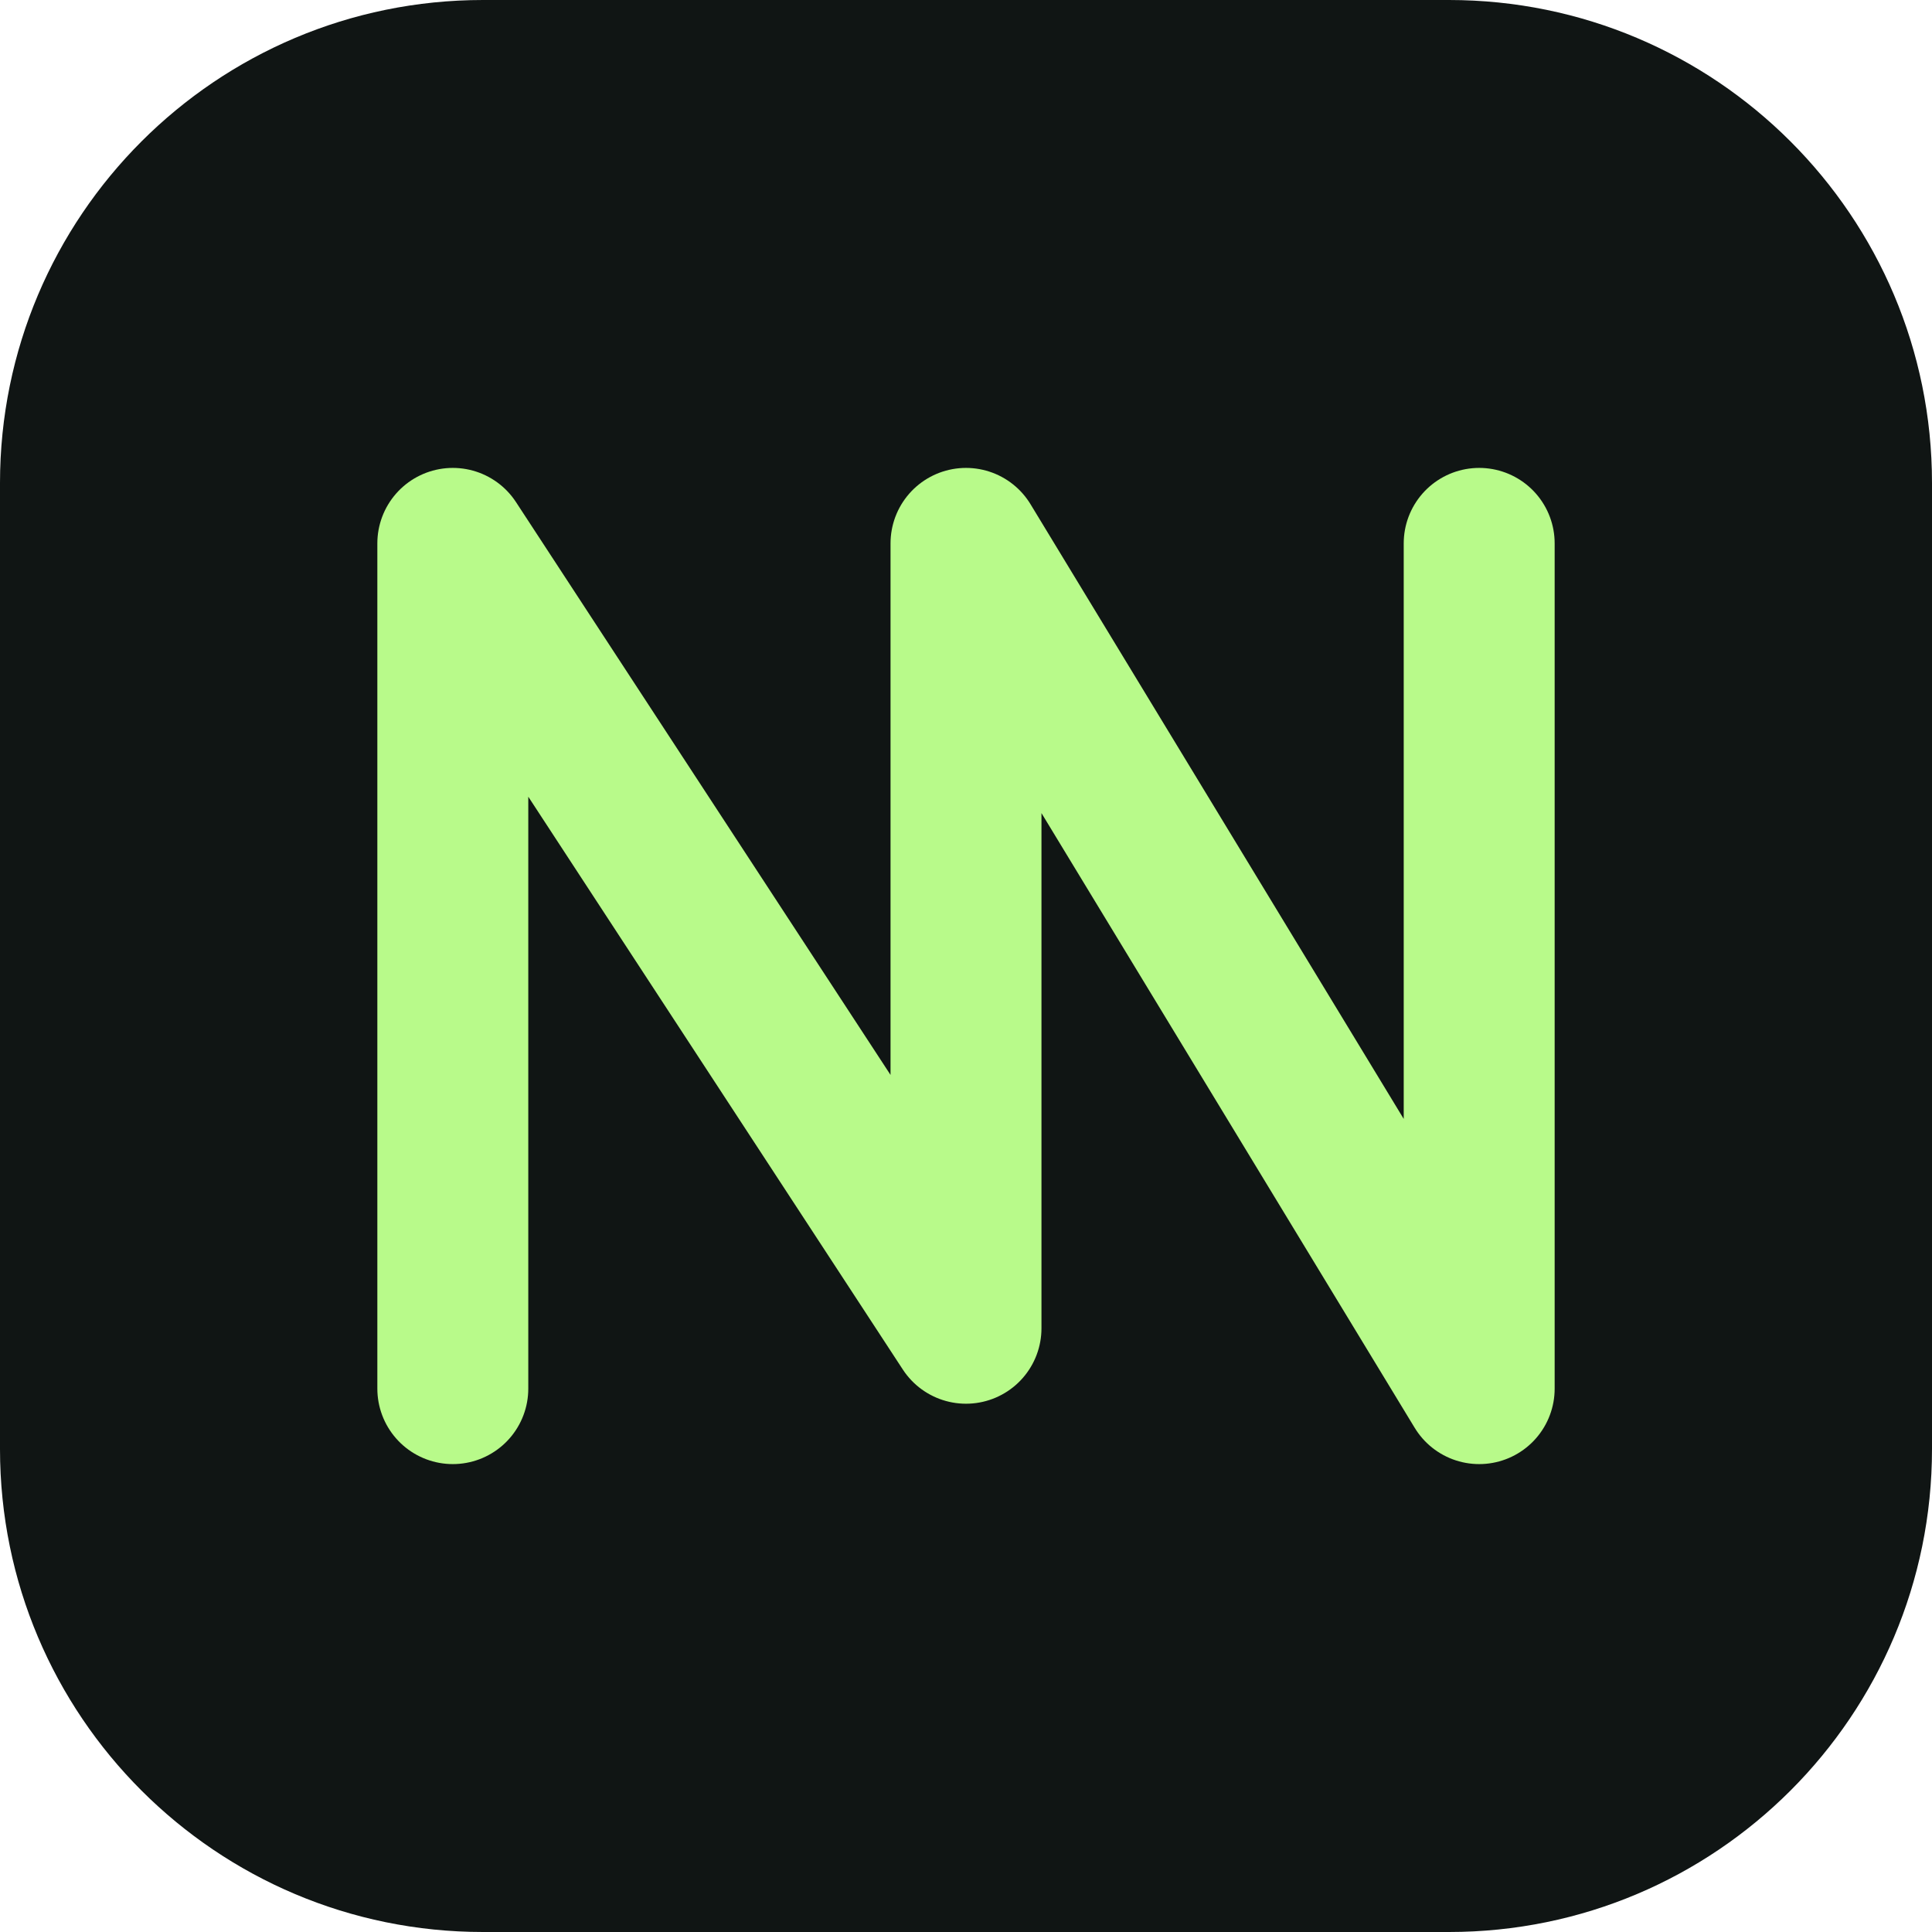
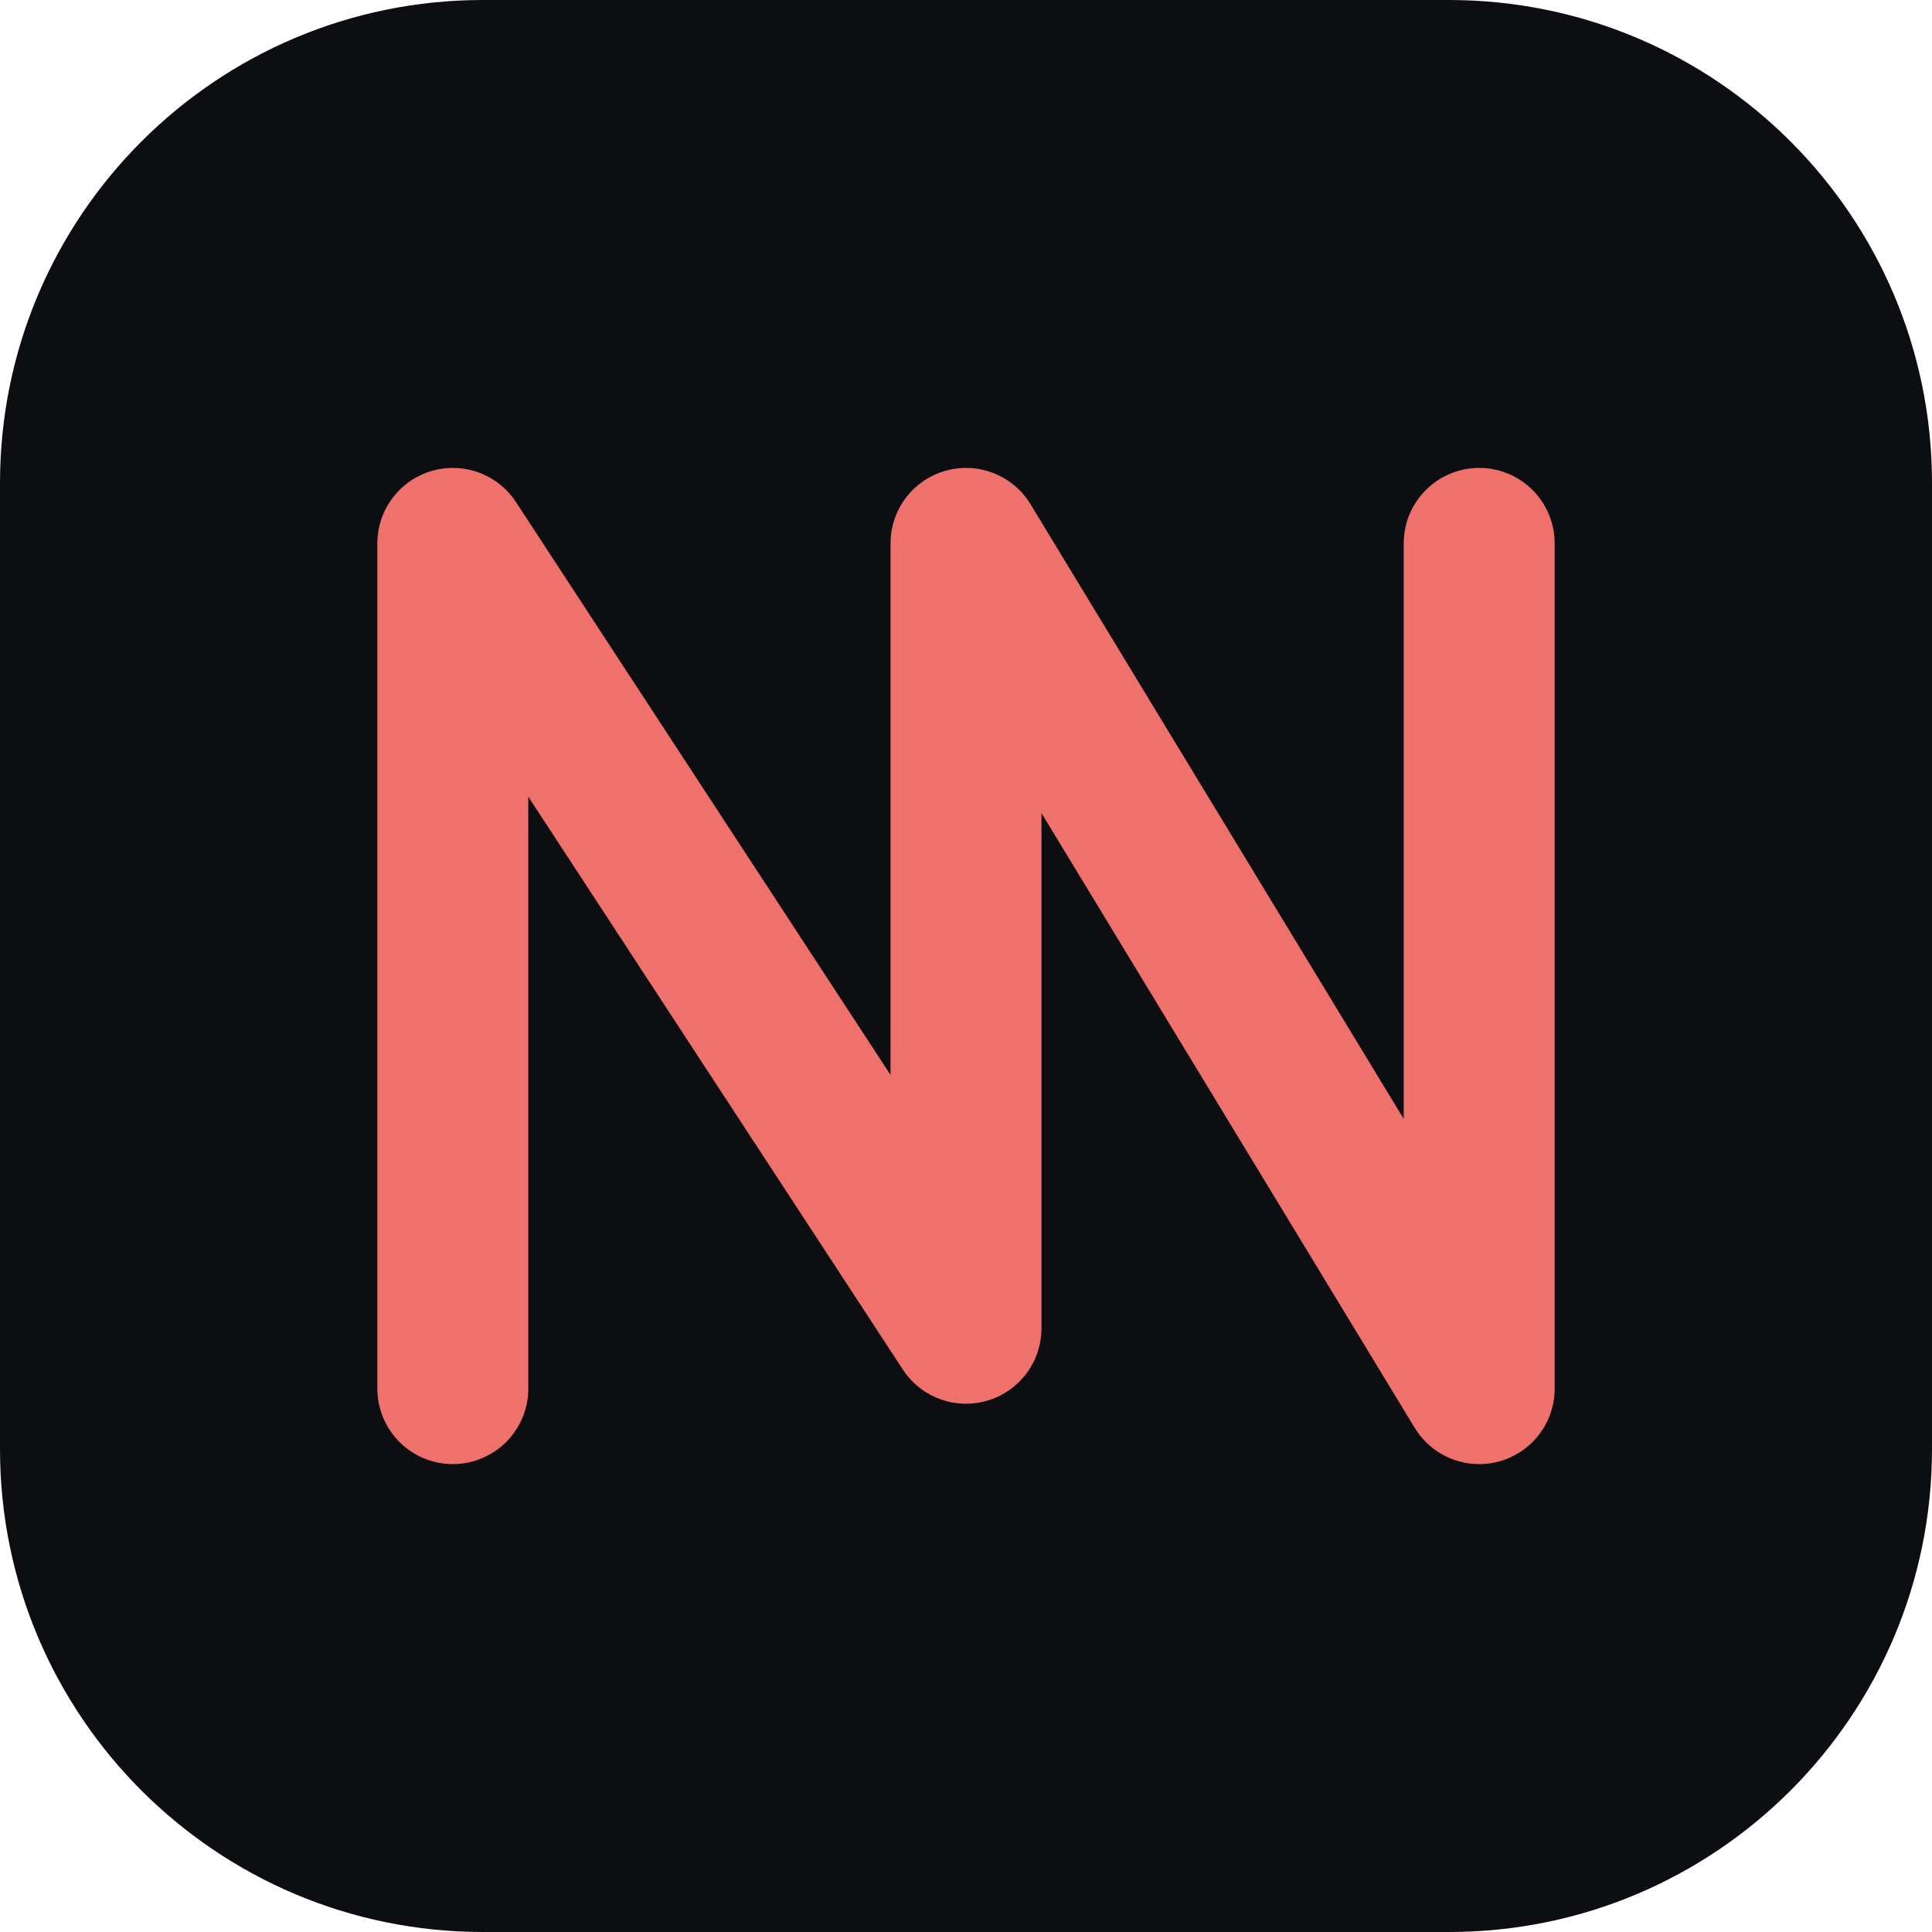
<svg xmlns="http://www.w3.org/2000/svg" viewBox="0 0 64 64">
-   <rect width="64" height="64" rx="16" fill="#101514" />
-   <path d="M15 46V18l17 26V18l17 28V18" fill="none" stroke="#b8fa8a" stroke-width="5" stroke-linecap="round" stroke-linejoin="round" />
+   <rect width="64" height="64" rx="16" fill="#0d0e11" />
+   <path d="M15 46V18l17 26V18l17 28V18" fill="none" stroke="#ef716c" stroke-width="5" stroke-linecap="round" stroke-linejoin="round" />
</svg>
